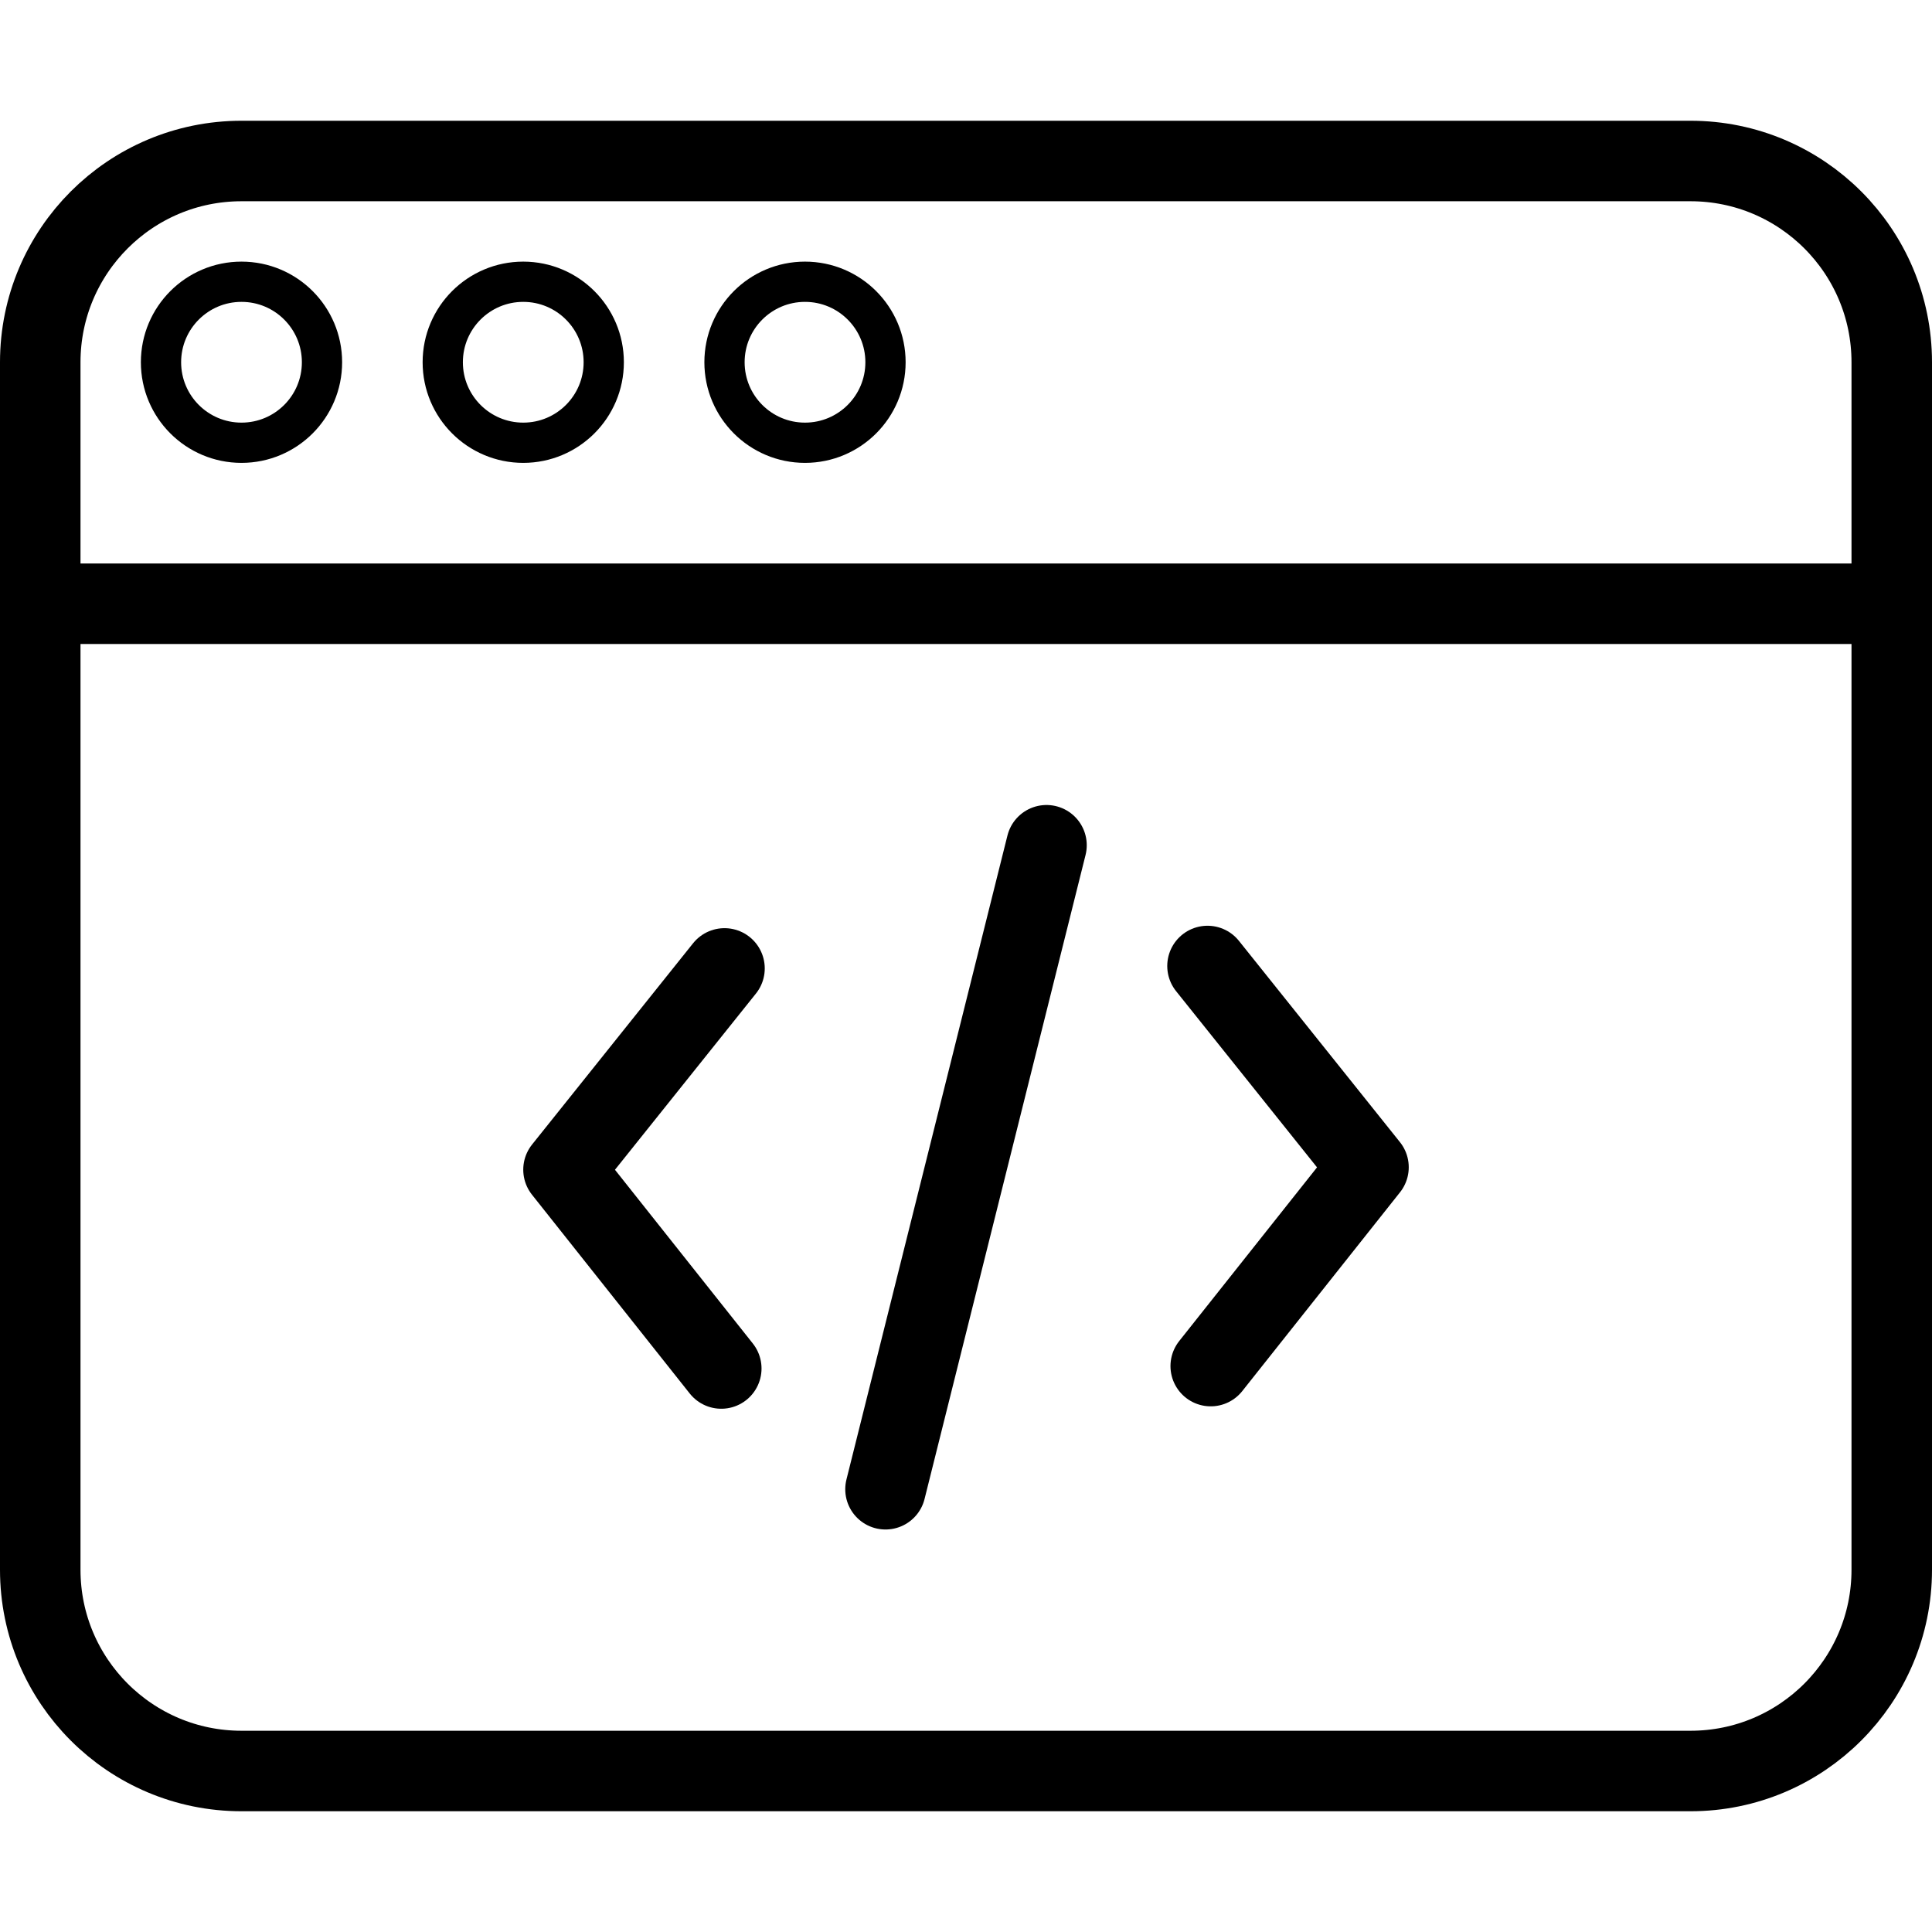
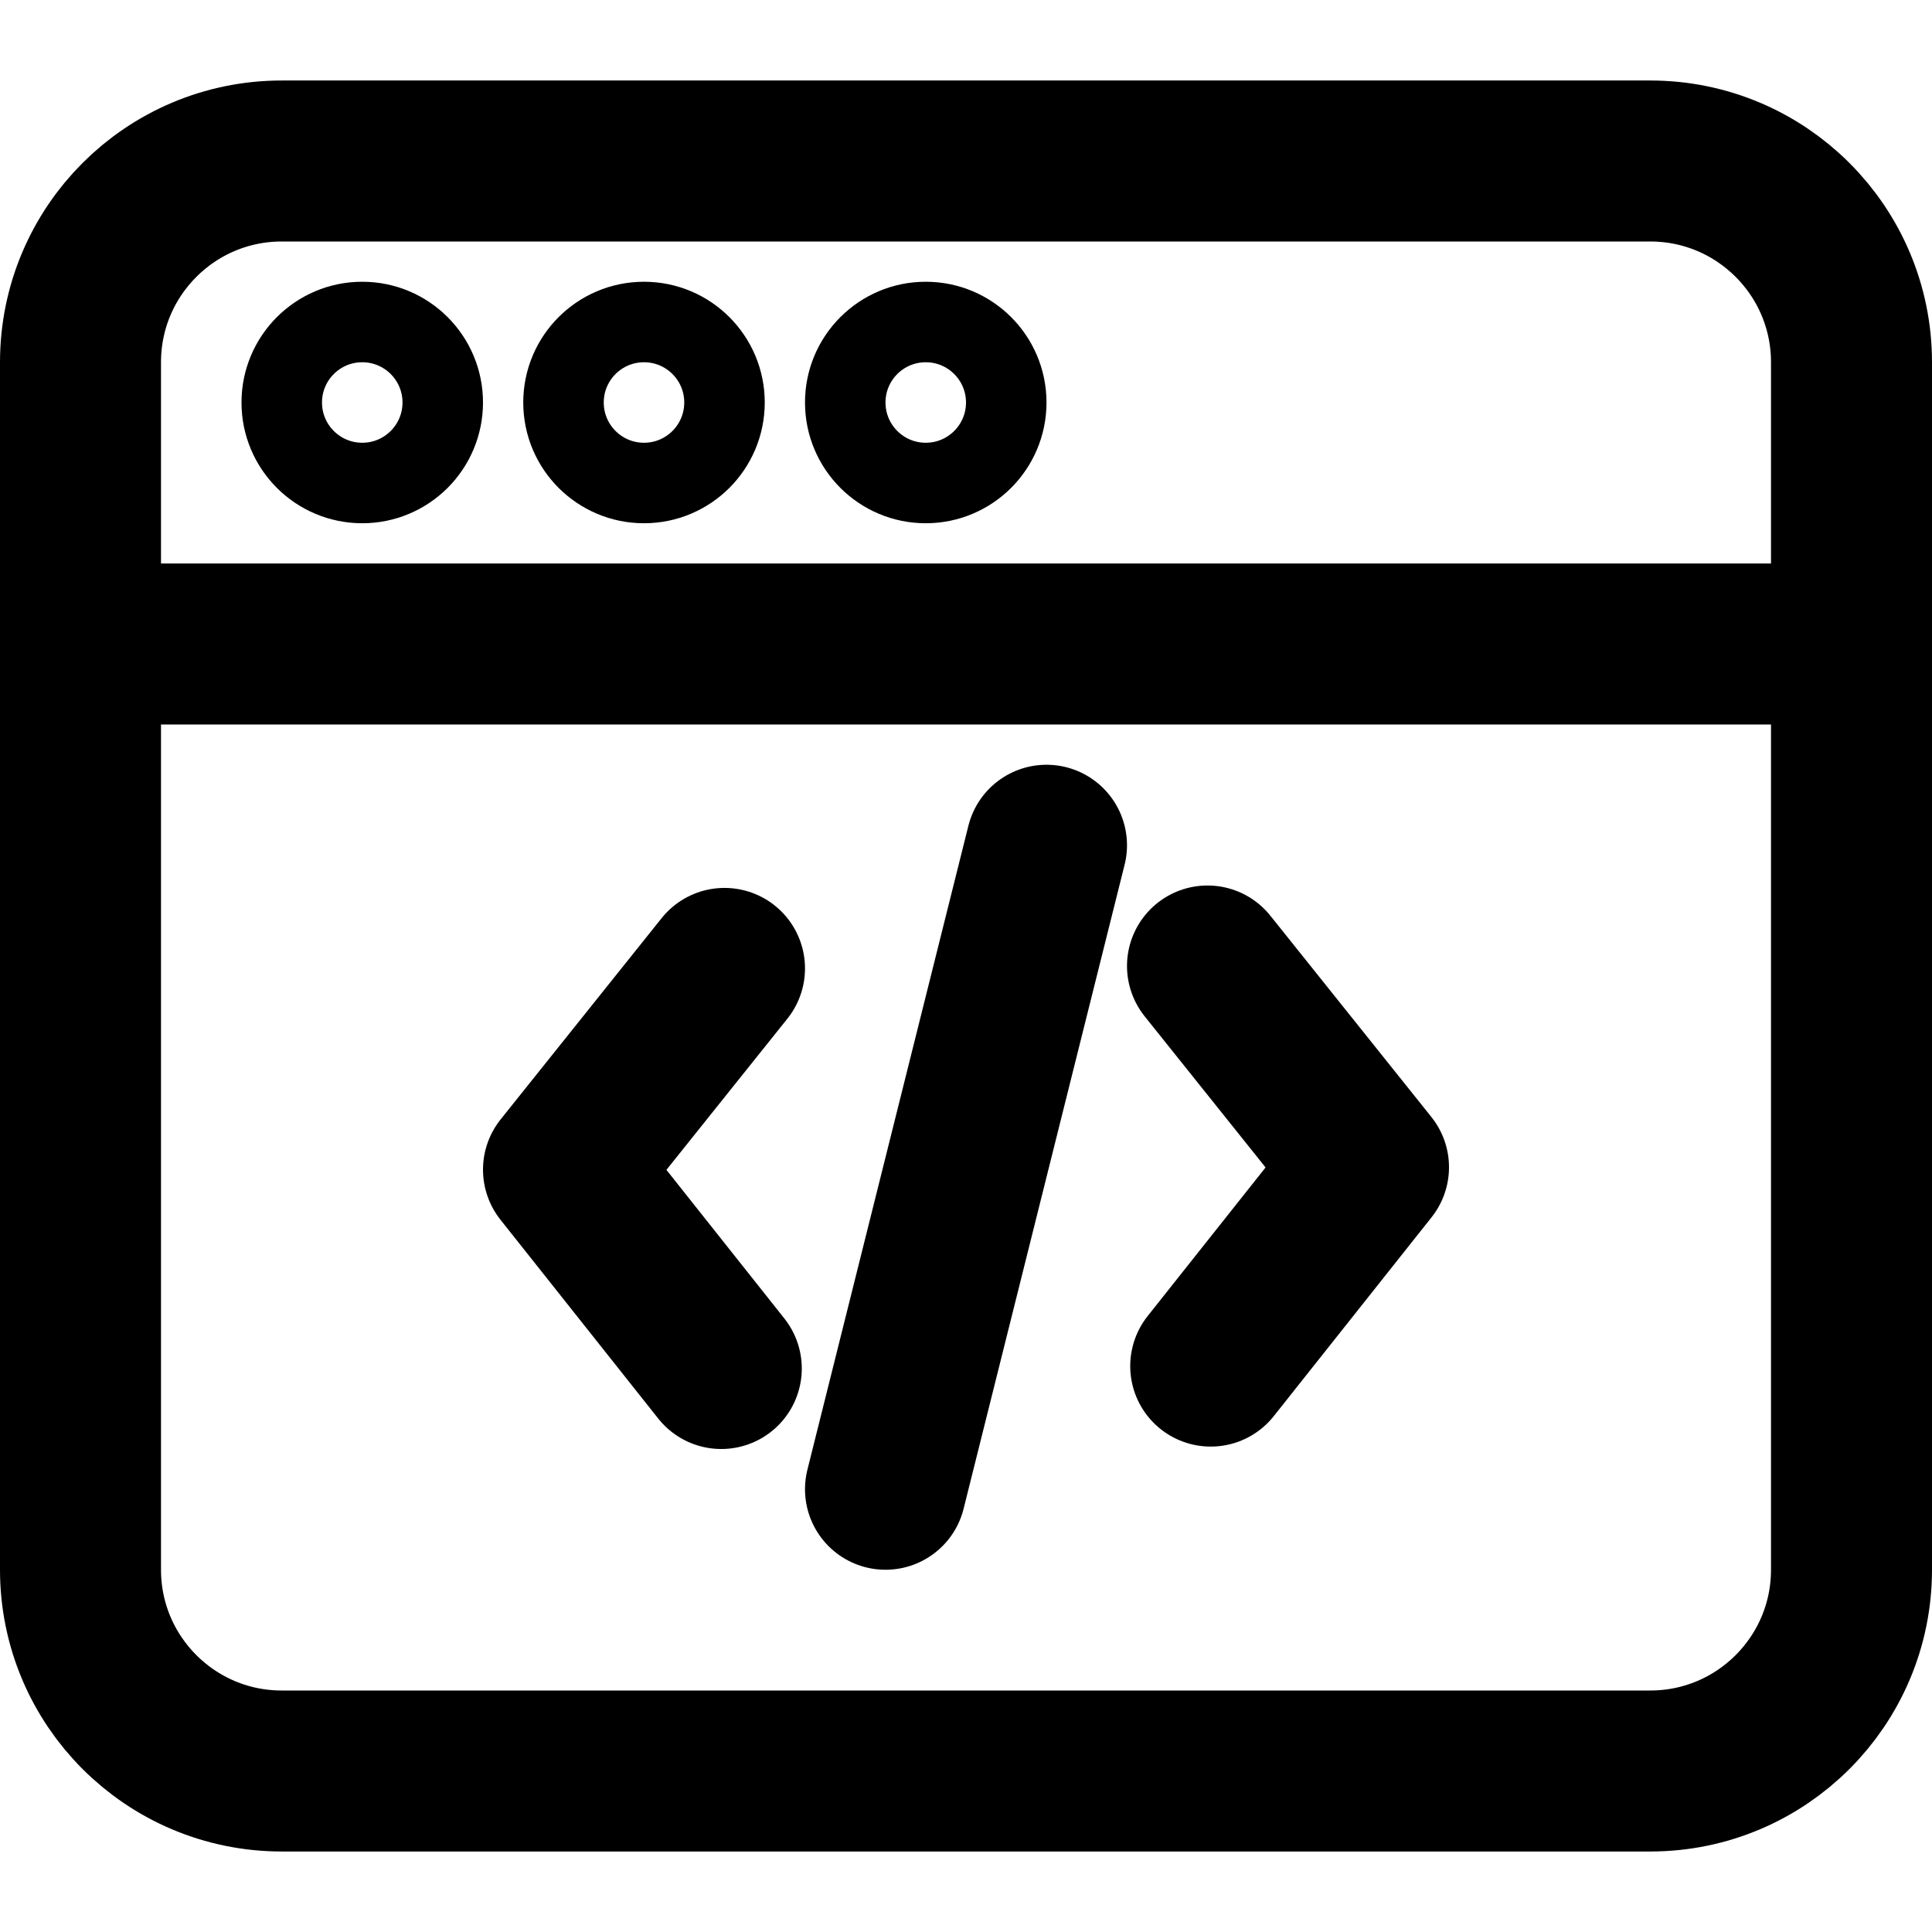
<svg xmlns="http://www.w3.org/2000/svg" viewBox="0 0 48 48">
-   <rect x="1" y="4" width="46" height="40" rx="5" fill="none" stroke="#000" stroke-miterlimit="10" stroke-width="2" />
-   <line x1="1" y1="15" x2="47" y2="15" fill="none" stroke="#000" stroke-miterlimit="10" stroke-width="2" />
-   <line x1="26" y1="21" x2="22" y2="37" fill="none" stroke="#000" stroke-linecap="round" stroke-miterlimit="10" stroke-width="2" />
-   <polyline points="18 24.06 14 29.06 17.92 34" fill="none" stroke="#000" stroke-linecap="round" stroke-linejoin="round" stroke-width="2" />
-   <polyline points="30 24 34 29 30.08 33.94" fill="none" stroke="#000" stroke-linecap="round" stroke-linejoin="round" stroke-width="2" />
-   <circle cx="6" cy="9" r="2" fill="none" stroke="#000" stroke-linecap="round" stroke-linejoin="round" />
-   <circle cx="13" cy="9" r="2" fill="none" stroke="#000" stroke-linecap="round" stroke-linejoin="round" />
-   <circle cx="20" cy="9" r="2" fill="none" stroke="#000" stroke-linecap="round" stroke-linejoin="round" />
+   <rect x="2" y="4" width="44" height="40" rx="5" fill="none" stroke="#000" stroke-miterlimit="10" stroke-width="4" />
+   <line x1="1" y1="16" x2="47" y2="16" fill="none" stroke="#000" stroke-miterlimit="10" stroke-width="4" />
+   <line x1="26" y1="21" x2="22" y2="37" fill="none" stroke="#000" stroke-linecap="round" stroke-miterlimit="10" stroke-width="4" />
+   <polyline points="18 24.06 14 29.06 17.92 34" fill="none" stroke="#000" stroke-linecap="round" stroke-linejoin="round" stroke-width="4" />
+   <polyline points="30 24 34 29 30.08 33.94" fill="none" stroke="#000" stroke-linecap="round" stroke-linejoin="round" stroke-width="4" />
+   <circle cx="9" cy="10" r="2" fill="none" stroke="#000" stroke-linecap="round" stroke-linejoin="round" stroke-width="2" />
+   <circle cx="16" cy="10" r="2" fill="none" stroke="#000" stroke-linecap="round" stroke-linejoin="round" stroke-width="2" />
+   <circle cx="23" cy="10" r="2" fill="none" stroke="#000" stroke-linecap="round" stroke-linejoin="round" stroke-width="2" />
</svg>
